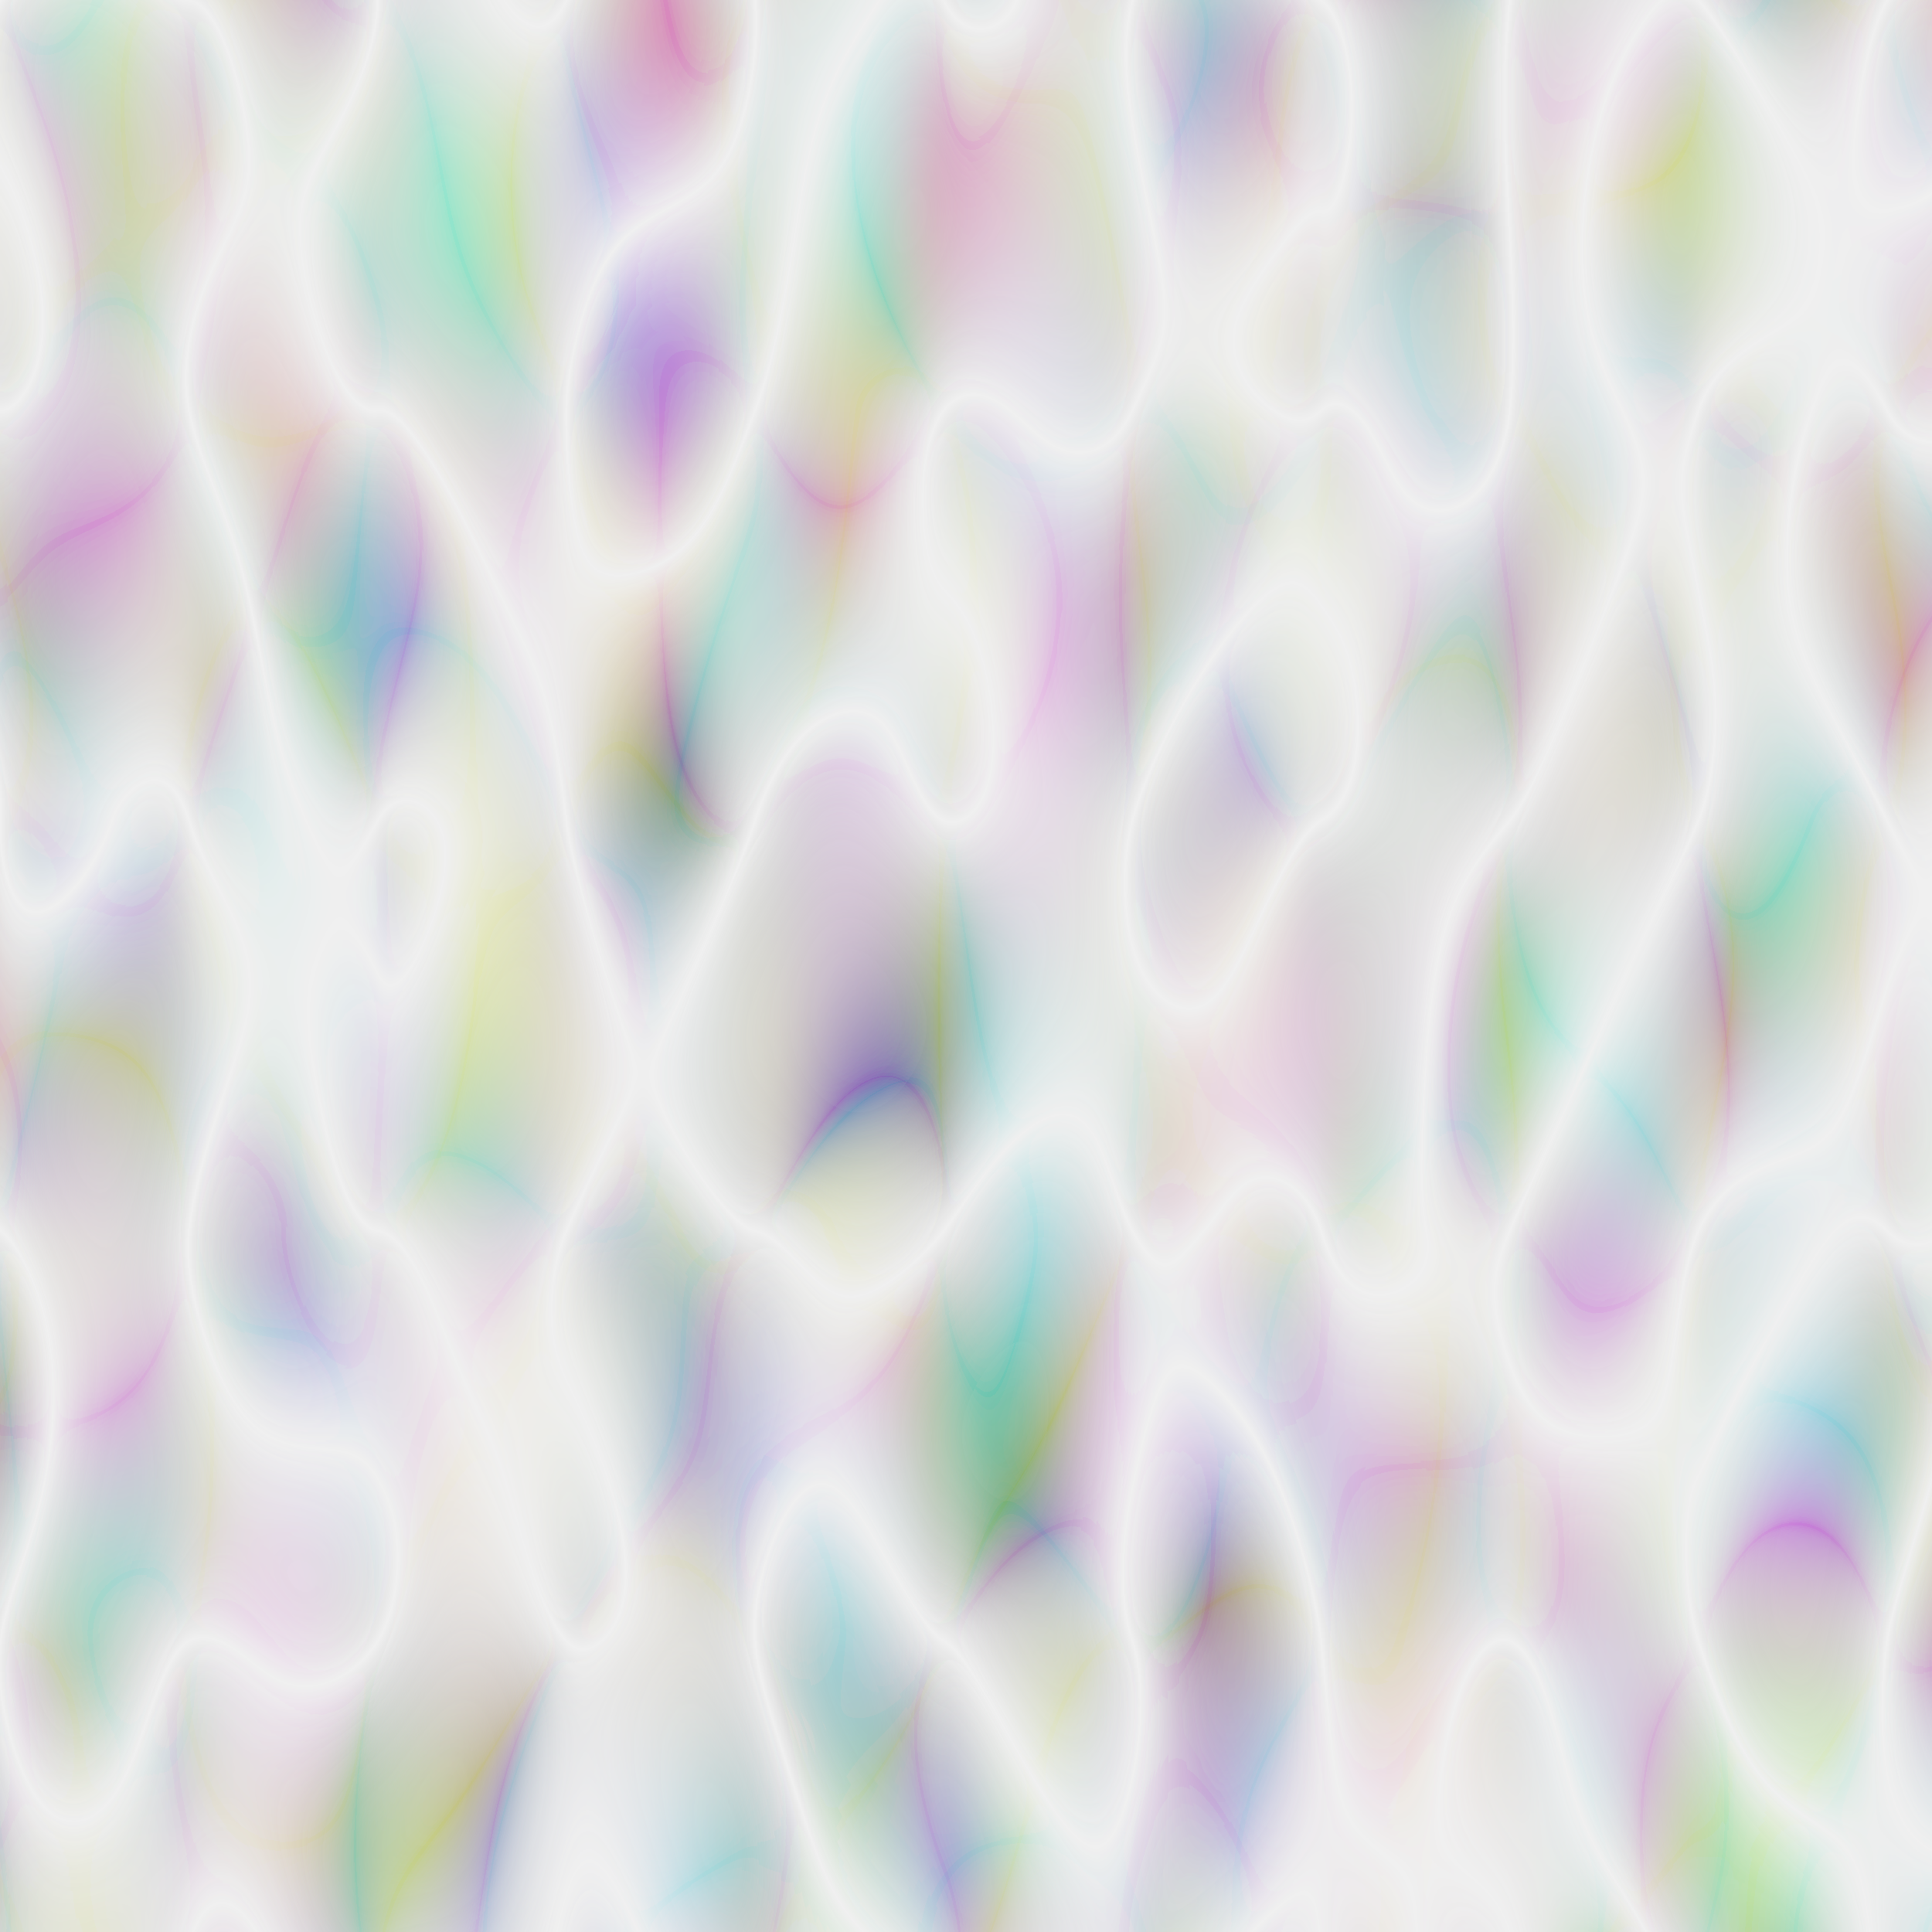
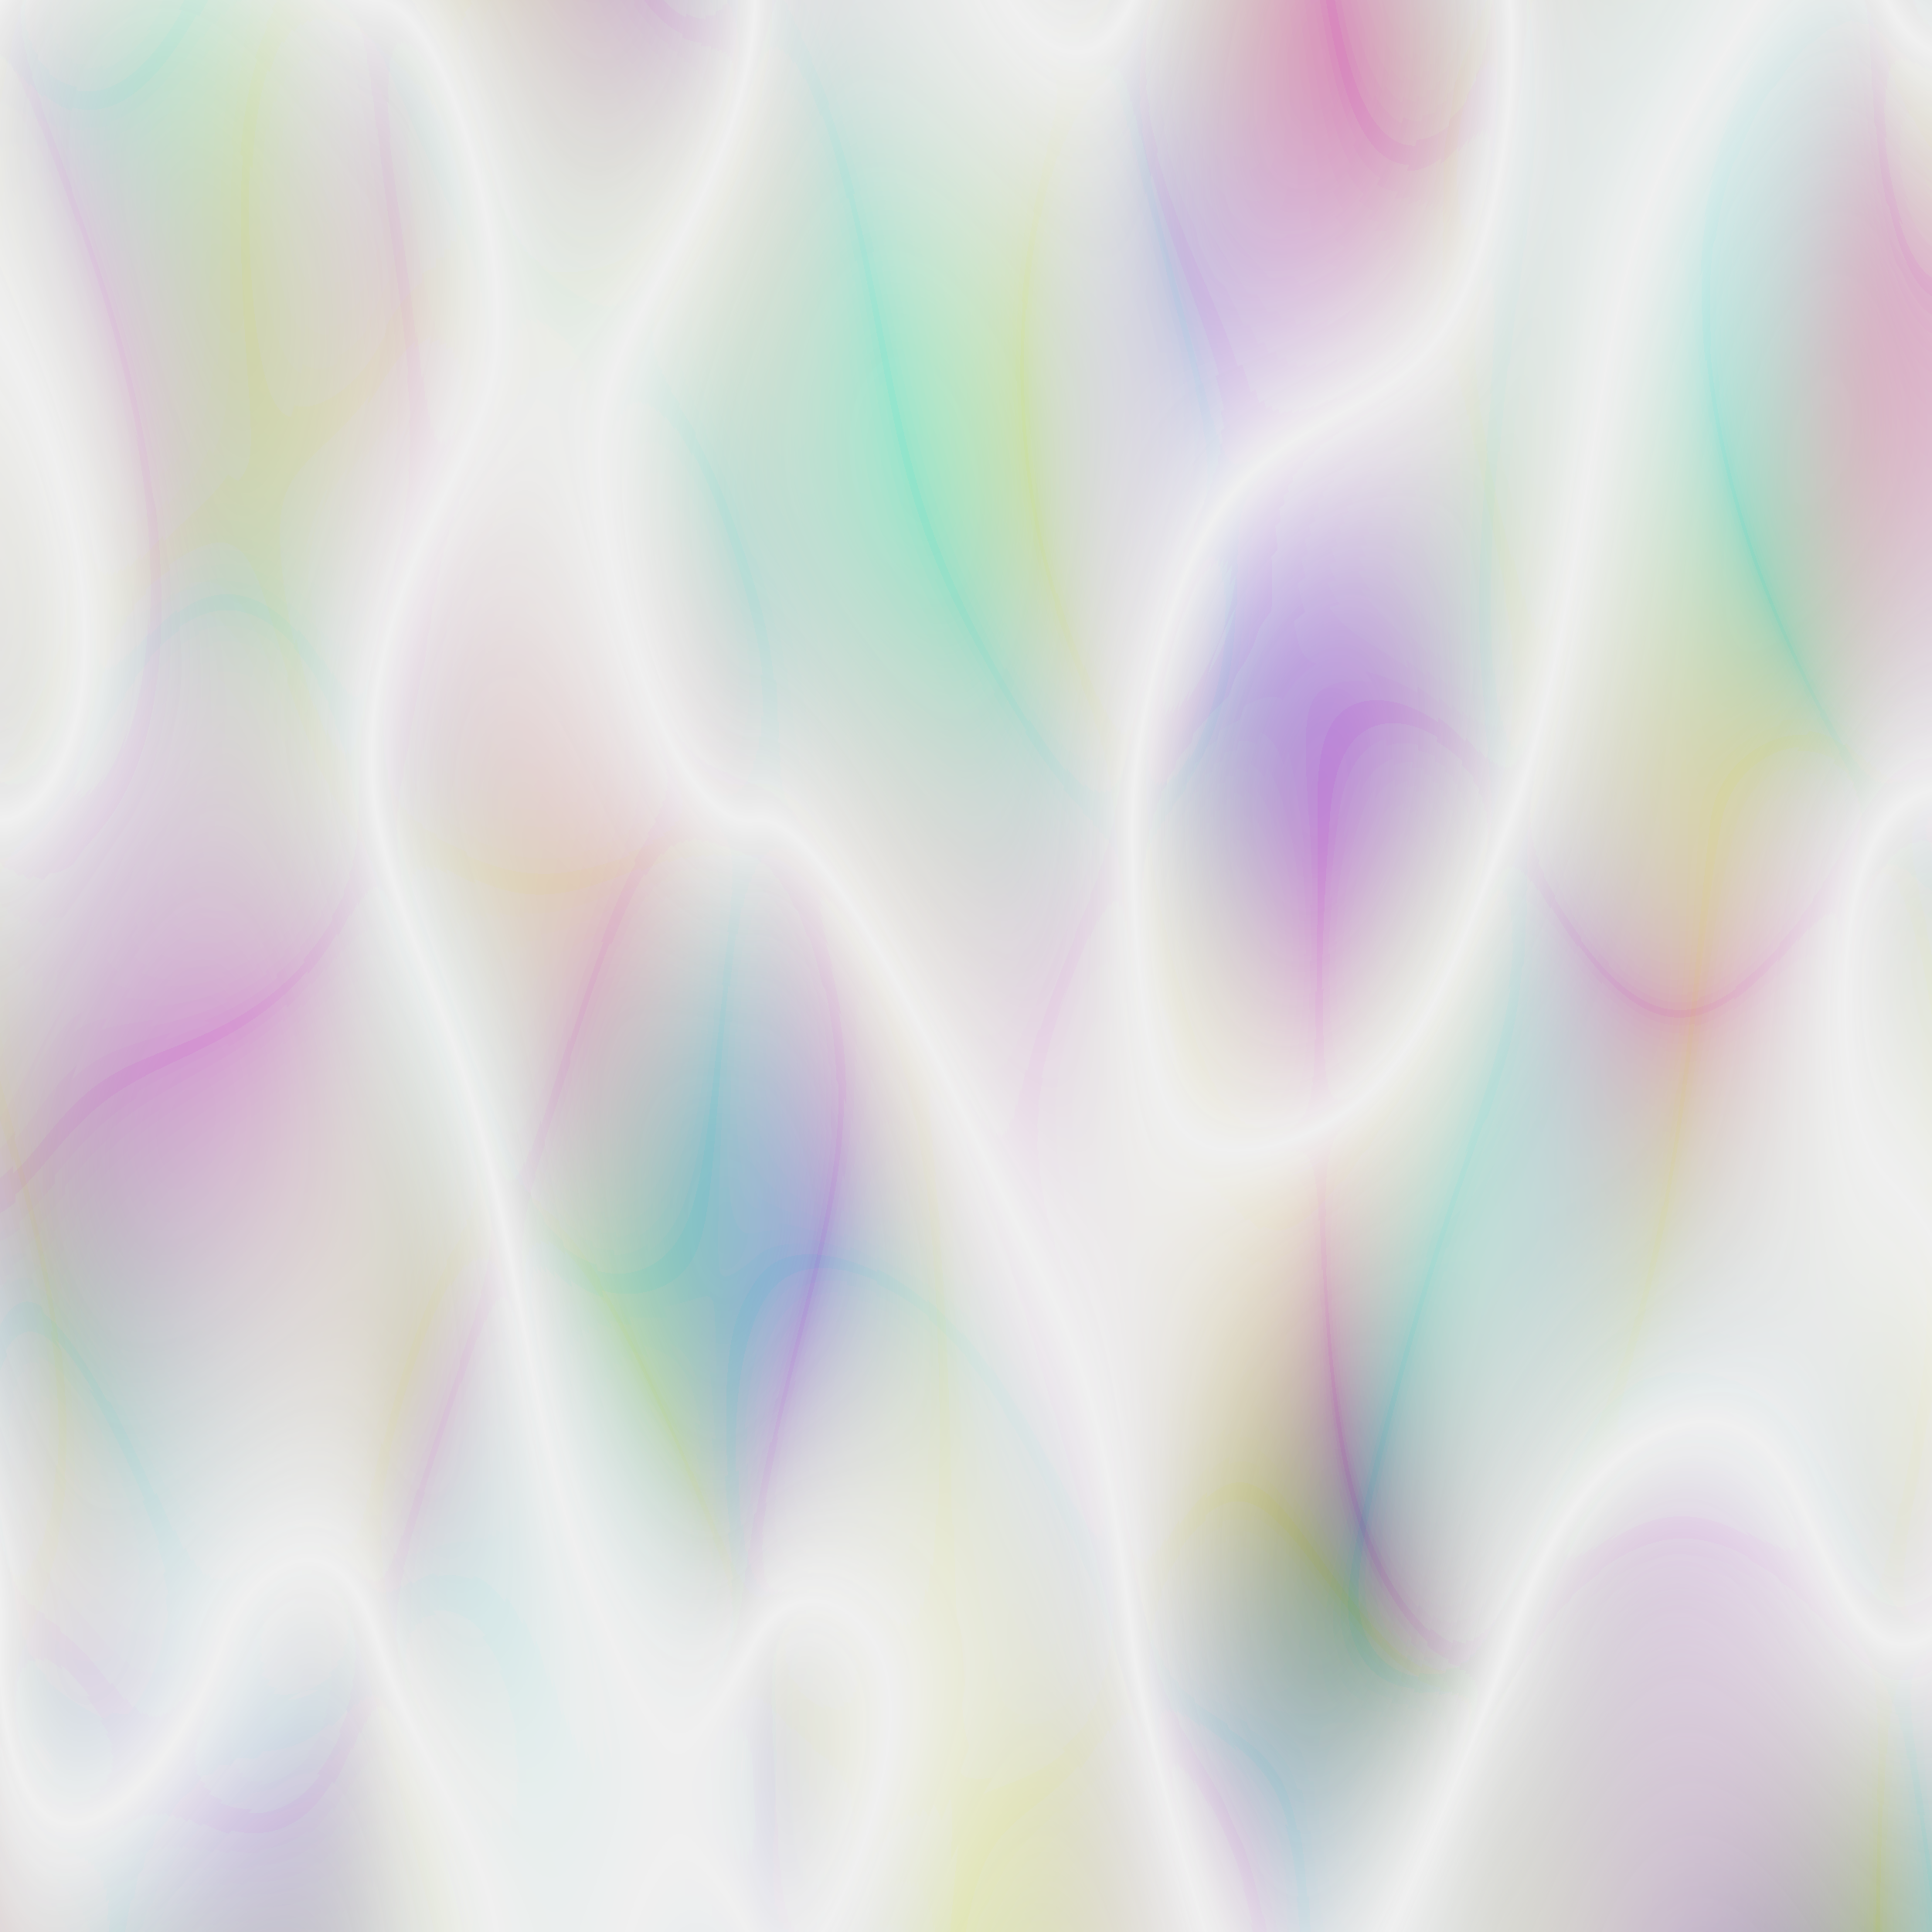
- <svg xmlns="http://www.w3.org/2000/svg" version="1.1" width="512" height="512">
+ <svg xmlns="http://www.w3.org/2000/svg" version="1.1" width="256px" height="256px">
  <filter id="noise" x="0" y="0">
-     <feTurbulence type="turbulance" width="512" height="512" result="t" seed="53322332" stitchTiles="stitch" numOctaves="1" baseFrequency="0.02 0.009" />
+     <feTurbulence type="turbulance" width="256px" height="256px" result="t" seed="53322332" stitchTiles="stitch" numOctaves="1" baseFrequency="0.02 0.009" />
  </filter>
-   <rect width="512" height="512" fill="white" filter="url(#noise)" />
+   <rect width="256px" height="256px" fill="white" filter="url(#noise)" />
</svg>
